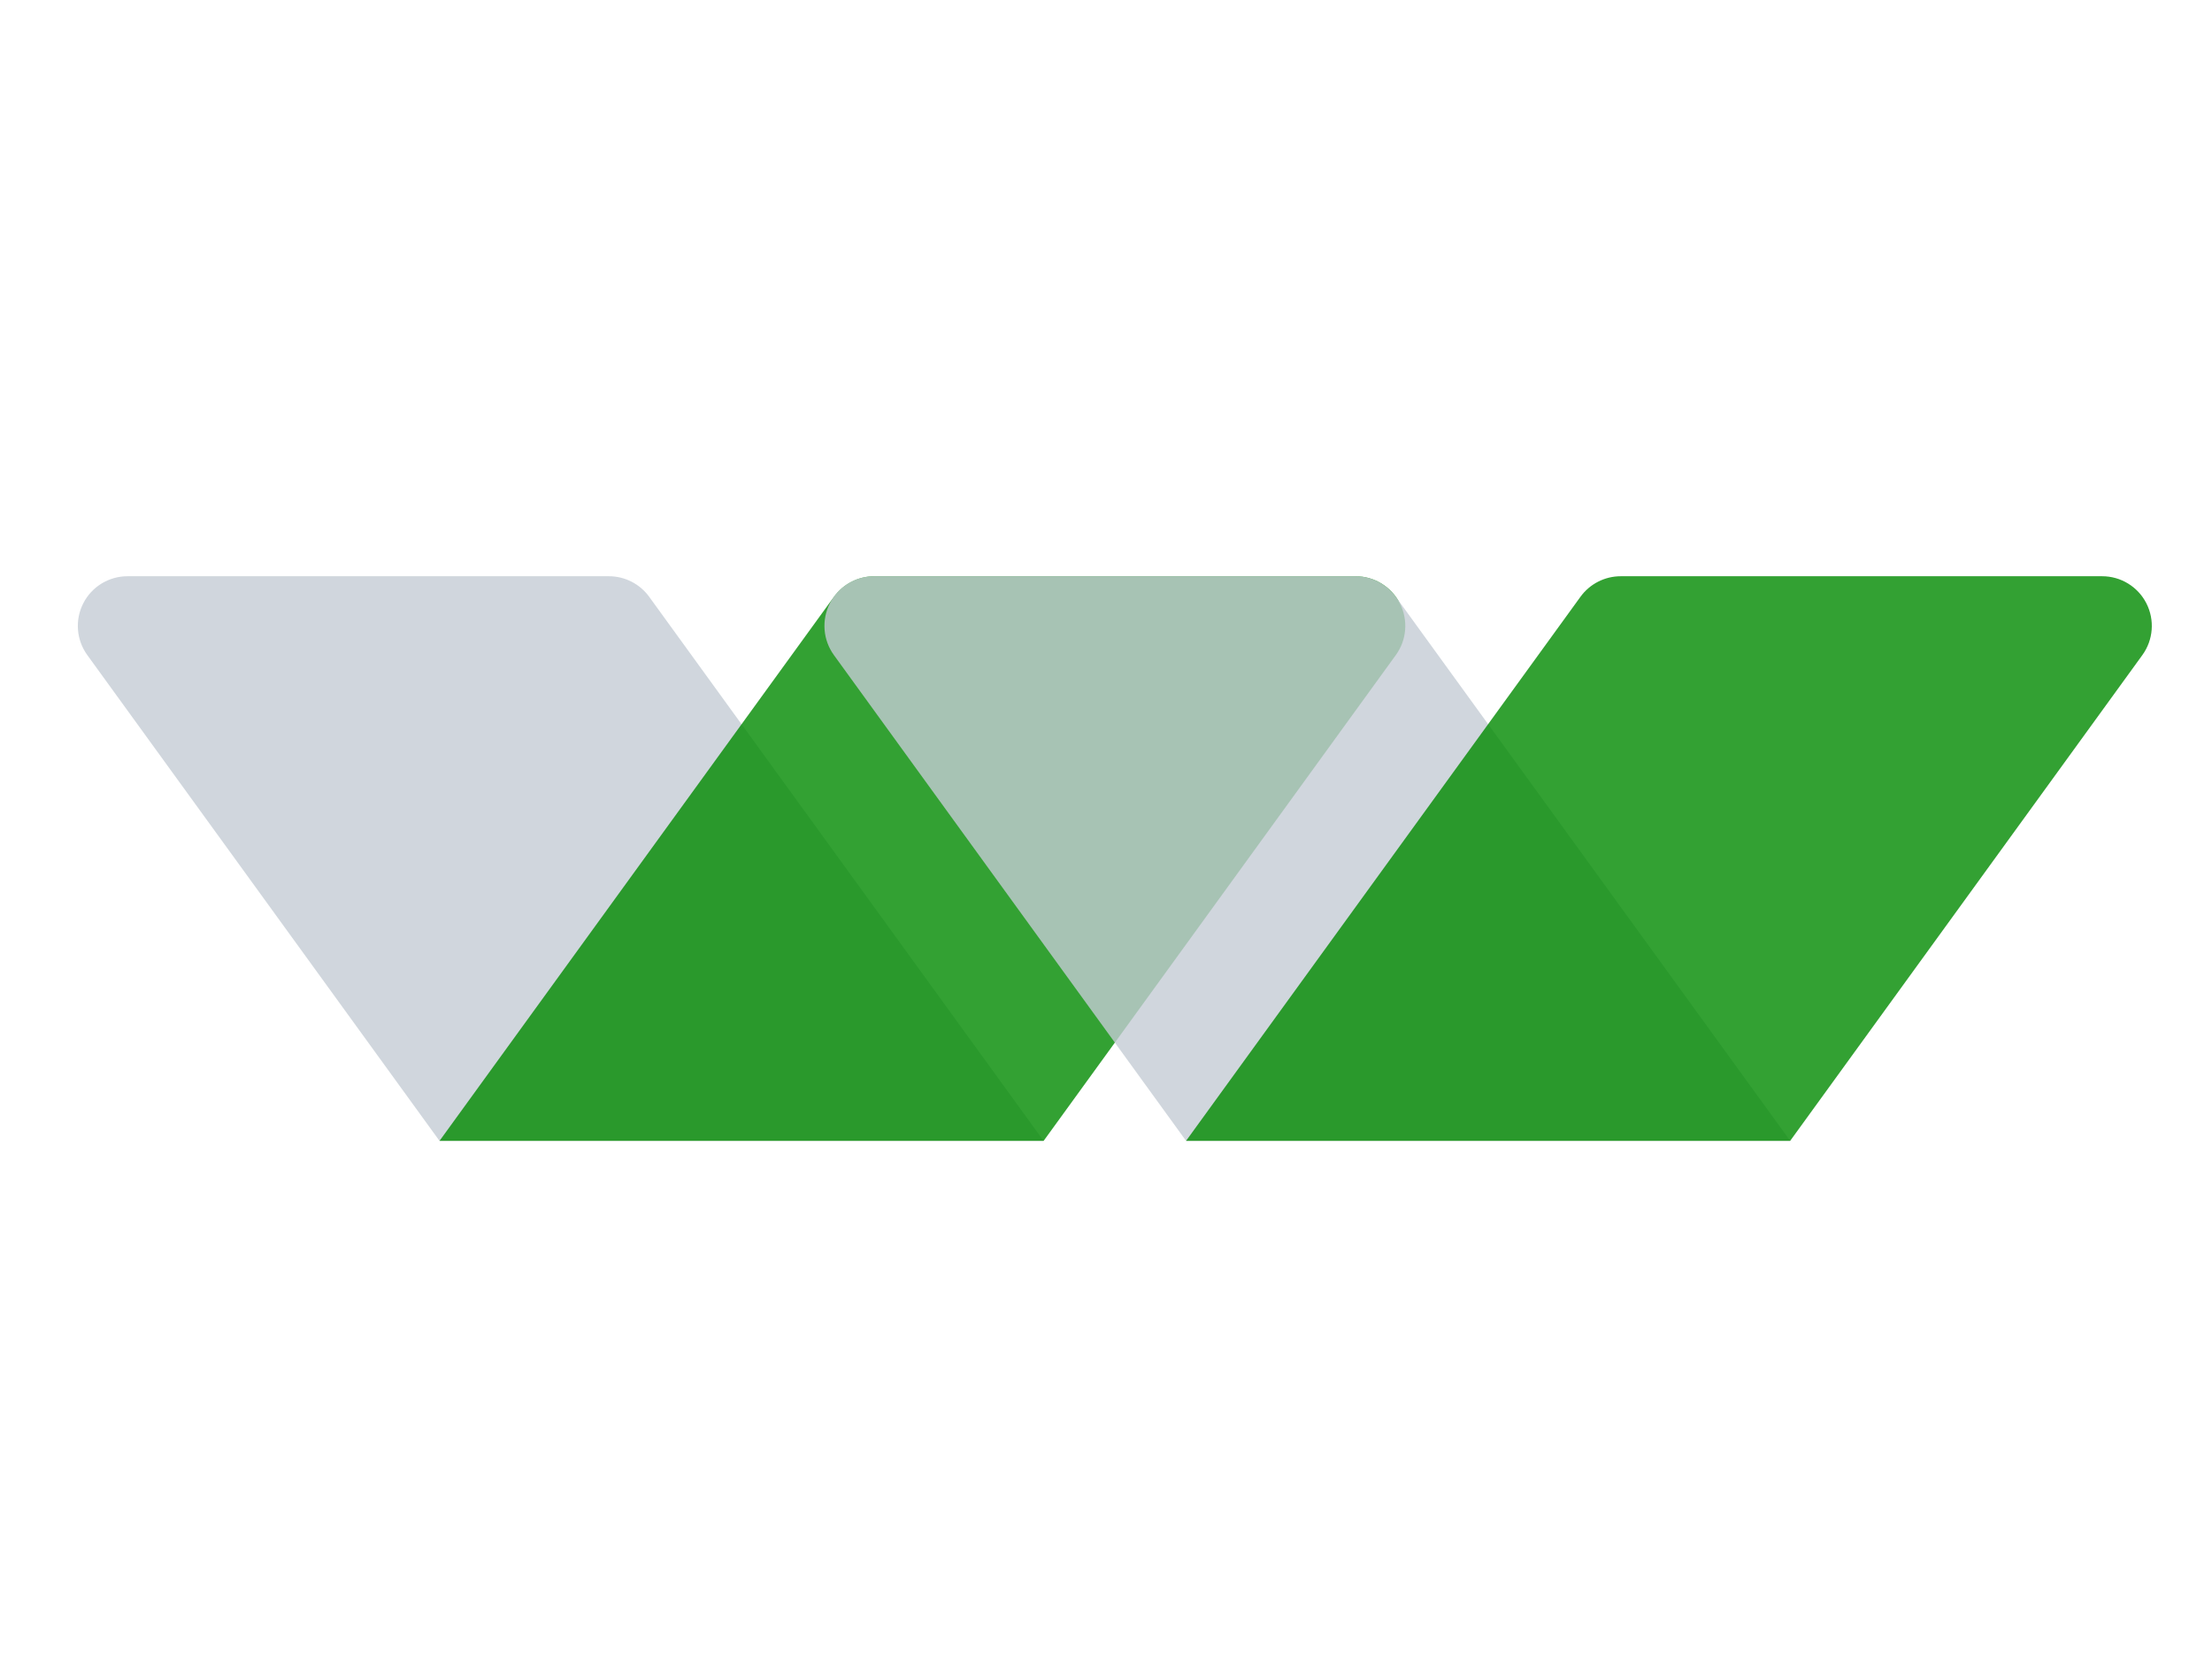
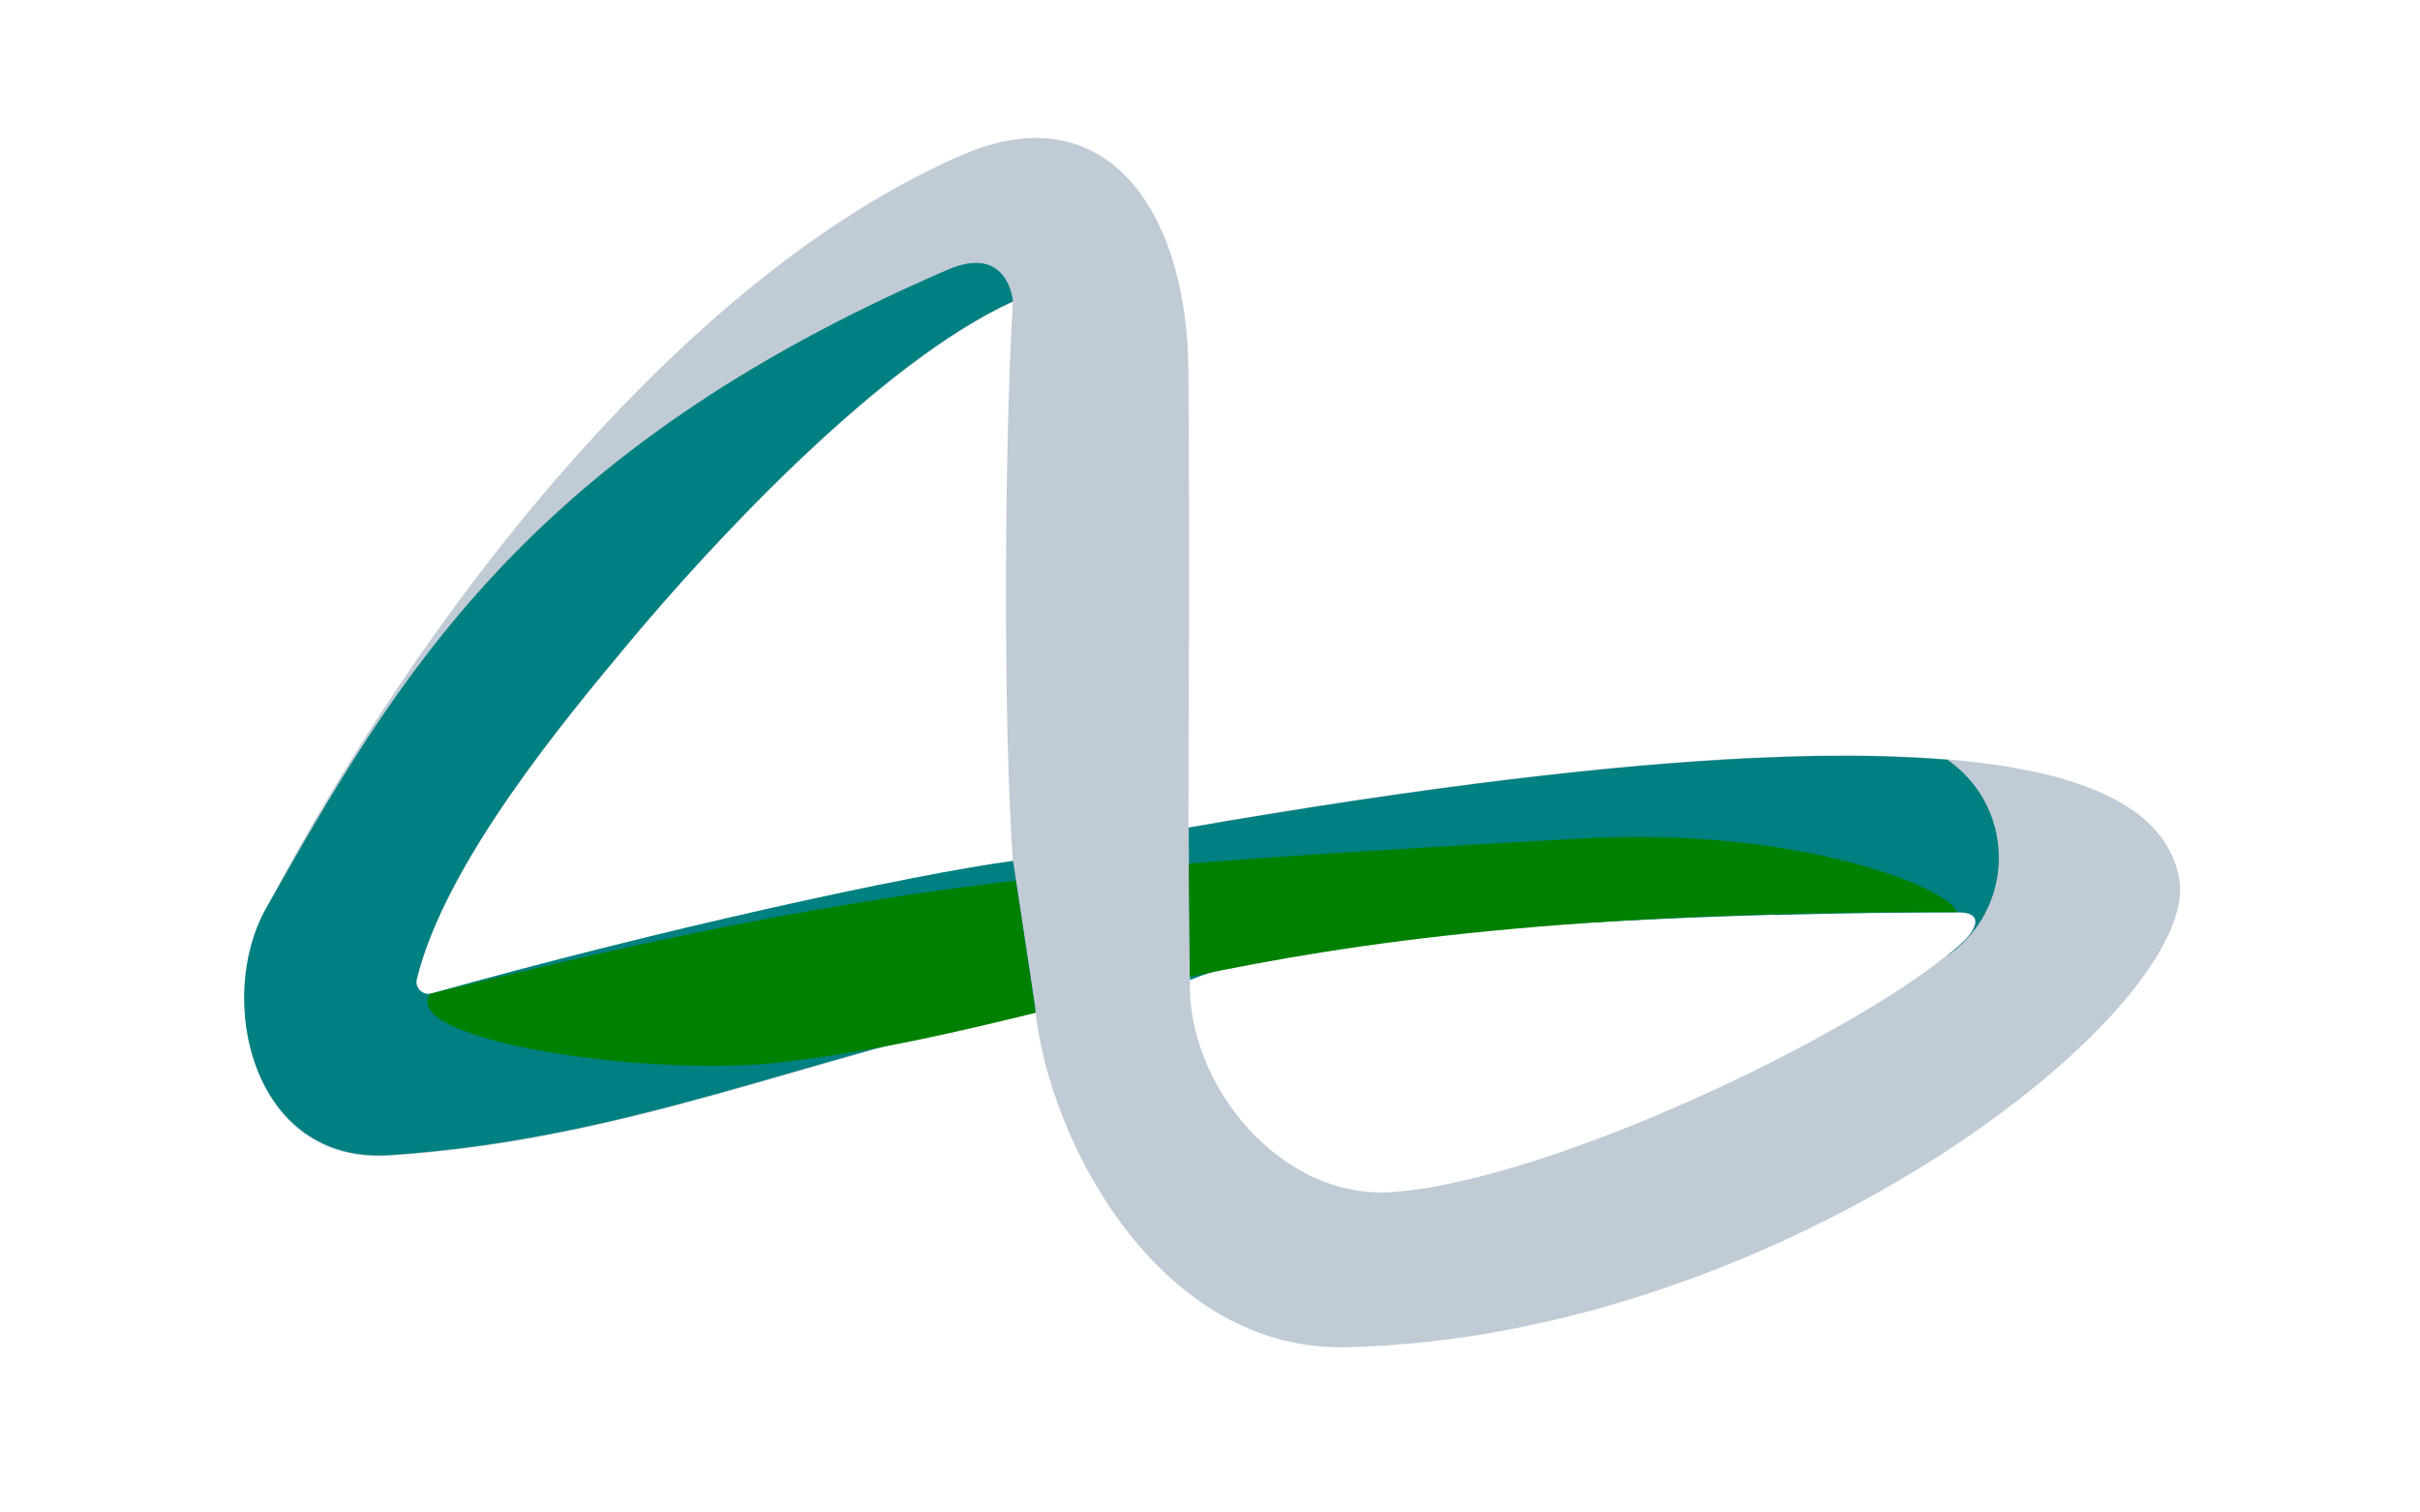
- <svg xmlns="http://www.w3.org/2000/svg" id="Layer_1" data-name="Layer 1" viewBox="0 0 302.855 228.471" version="1.1" width="8.013cm" height="6.045cm">
+ <svg xmlns="http://www.w3.org/2000/svg" id="Layer_1" viewBox="0 0 231.871 144.833" version="1.1" width="185.497" height="115.867">
  <defs id="defs4">
-     <style id="style2">.cls-1{fill:#c4ccd4;}.cls-1,.cls-2{opacity:0.8;}.cls-2{fill:#3aa0d9;}.cls-3{fill:#231f20;}</style>
+     <style id="style2">.cls-1{fill:#009fde;}.cls-2{fill:#c0cbd6;}.cls-3{fill:#242020;}.cls-4{fill:#41a6dc;}</style>
  </defs>
-   <path class="cls-1" d="m 17.461,78.881 h 65.91 a 6.82,6.82 0 0 1 5.51,2.81 L 142.881,156.171 H 60.171 l -48.22,-66.5 a 6.8,6.8 0 0 1 5.51,-10.79 z" id="path8" style="opacity:0.8;fill:#c4ccd4" />
-   <path class="cls-2" d="m 185.591,78.881 h -65.9 a 6.82,6.82 0 0 0 -5.51,2.81 L 60.181,156.171 h 82.71 l 48.22,-66.5 a 6.8,6.8 0 0 0 -5.52,-10.79 z" id="path10" style="opacity:0.8;fill:#008900;fill-opacity:1" />
-   <path class="cls-1" d="m 119.691,78.881 h 65.9 a 6.82,6.82 0 0 1 5.51,2.81 l 54,74.48 h -82.71 l -48.22,-66.5 a 6.8,6.8 0 0 1 5.52,-10.79 z" id="path12" style="opacity:0.8;fill:#c4ccd4" />
-   <path class="cls-2" d="m 287.811,78.881 h -65.91 a 6.82,6.82 0 0 0 -5.51,2.81 l -54,74.48 h 82.71 l 48.22,-66.5 a 6.8,6.8 0 0 0 -5.51,-10.79 z" id="path14" style="opacity:0.8;fill:#008900;fill-opacity:1" />
+   <g id="g28" transform="translate(-82.71239,-5.49823)">
+     <path class="cls-2" d="m 291.47,89.4 c -1.93,-8.47 -14.85,-18.53 -94.89,-4.64 0,-12.92 0.15,-21.74 0,-43.73 -0.11,-15.51 -8,-26.62 -21.67,-20.69 -26.98,11.7 -52.07,44.2 -66.73,72.27 -4.57,8.74 -1.42,24.5 11.84,23.63 22.78,-1.5 39.73,-9.35 61.88,-14.01 1.36,12.82 11.99,32.71 29.72,32.35 42.16,-0.87 82.66,-32.81 79.84,-45.17 z m -111.7,-1.36 c -9.82,1.32 -34.34,6.69 -55.7,12.7 -0.85,0.24 -1.64,-0.53 -1.43,-1.38 2.73,-11.15 14.2,-24.88 20.21,-32.1 7.91,-9.49 24.09,-27 36.91,-32.83 -0.78,12.63 -0.97,39.63 0,53.62 z m 91.11,7.58 c -8.35,7.96 -38.68,22.81 -54.59,24.09 -10.93,0.88 -19.95,-10.44 -19.56,-20.35 12.71,-5.41 56.18,-6.48 73.47,-6.46 3.02,0 1.3,2.12 0.68,2.72 z" id="path16" />
+     <path class="cls-4" d="m 173.57,31.32 c -40.6,17.48 -53.03,39.44 -65.37,61.22 -4.86,8.58 -1.42,24.5 11.84,23.63 22.78,-1.5 39.73,-9.35 61.88,-14.01 l -2.14,-14.18 c -9.82,1.32 -34.34,6.69 -55.7,12.7 -0.85,0.24 -1.64,-0.53 -1.43,-1.38 2.73,-11.15 14.2,-24.88 20.21,-32.1 7.91,-9.49 24.09,-27 36.91,-32.83 0,0 -0.44,-5.53 -6.22,-3.04 z" id="path18" style="fill:#008080" />
+     <path class="cls-4" d="m 269.2,78.28 c -1.37,-0.11 -2.84,-0.19 -4.38,-0.25 -0.14,0 -0.28,-0.01 -0.42,-0.02 -0.38,-0.01 -0.76,-0.03 -1.15,-0.04 -0.89,-0.03 -1.82,-0.04 -2.77,-0.05 -0.14,0 -0.28,0 -0.42,0 -0.71,0 -1.45,0 -2.19,0.01 -0.32,0 -0.62,0 -0.94,0 0,0 0,0 -0.01,0 -2,0.04 -4.11,0.11 -6.34,0.21 -13.28,0.63 -30.82,2.64 -53.98,6.66 l 0.15,14.6 c 9.5,-4.05 36.01,-5.7 56.01,-6.26 0,0.01 0,0.02 0.02,0.03 6.91,-0.19 13.06,-0.26 17.49,-0.26 3.02,0 1.3,2.12 0.68,2.72 -0.51,0.49 -1.11,1.01 -1.78,1.54 3.05,-2.05 5.06,-5.53 5.06,-9.48 0,-3.95 -1.98,-7.38 -4.99,-9.44 z" id="path20" style="fill:#008080" />
+     <g id="g26" style="fill:#008000" transform="translate(23.38983,13.22034)">
+       <path class="cls-1" d="m 246.81,79.68 c -0.56,-2.26 -15.04,-8.23 -35.96,-7.06 -14.98,0.84 -26.97,1.54 -37.63,2.41 l 0.1,10.85 c 15.8,-3.36 36.69,-6.32 73.48,-6.2 z" id="path22" style="fill:#008000" />
+       <path class="cls-1" d="m 100.52,87.5 c -2.93,4.48 20.96,8.05 33.72,6.55 9.04,-1.06 16.44,-2.81 24.32,-4.73 l -1.91,-12.67 c -17.09,2.02 -32.79,5.08 -56.13,10.85 z" id="path24" style="fill:#008000" />
+     </g>
+   </g>
</svg>
